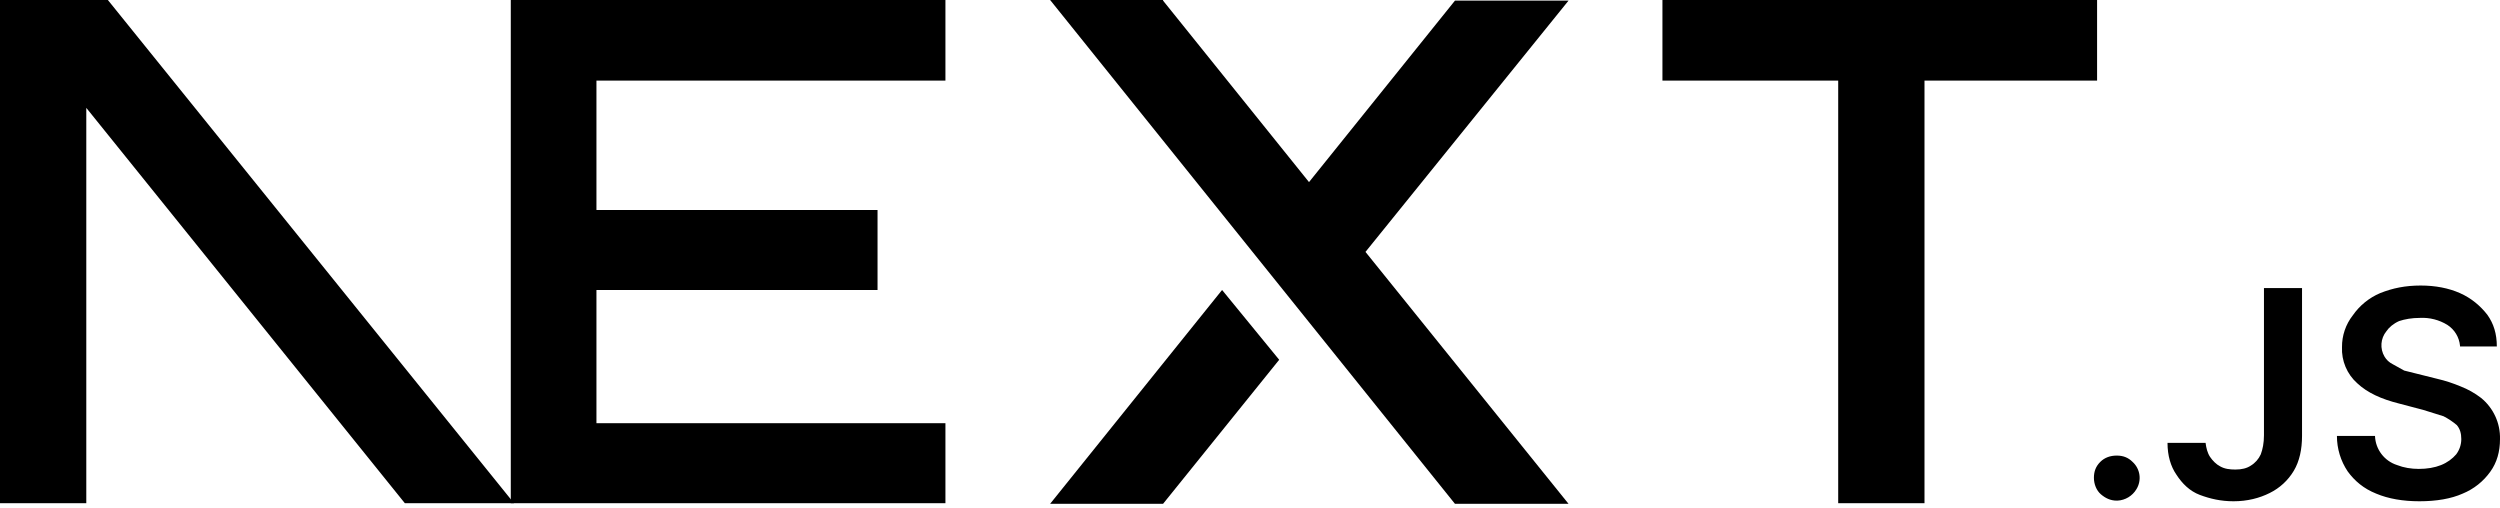
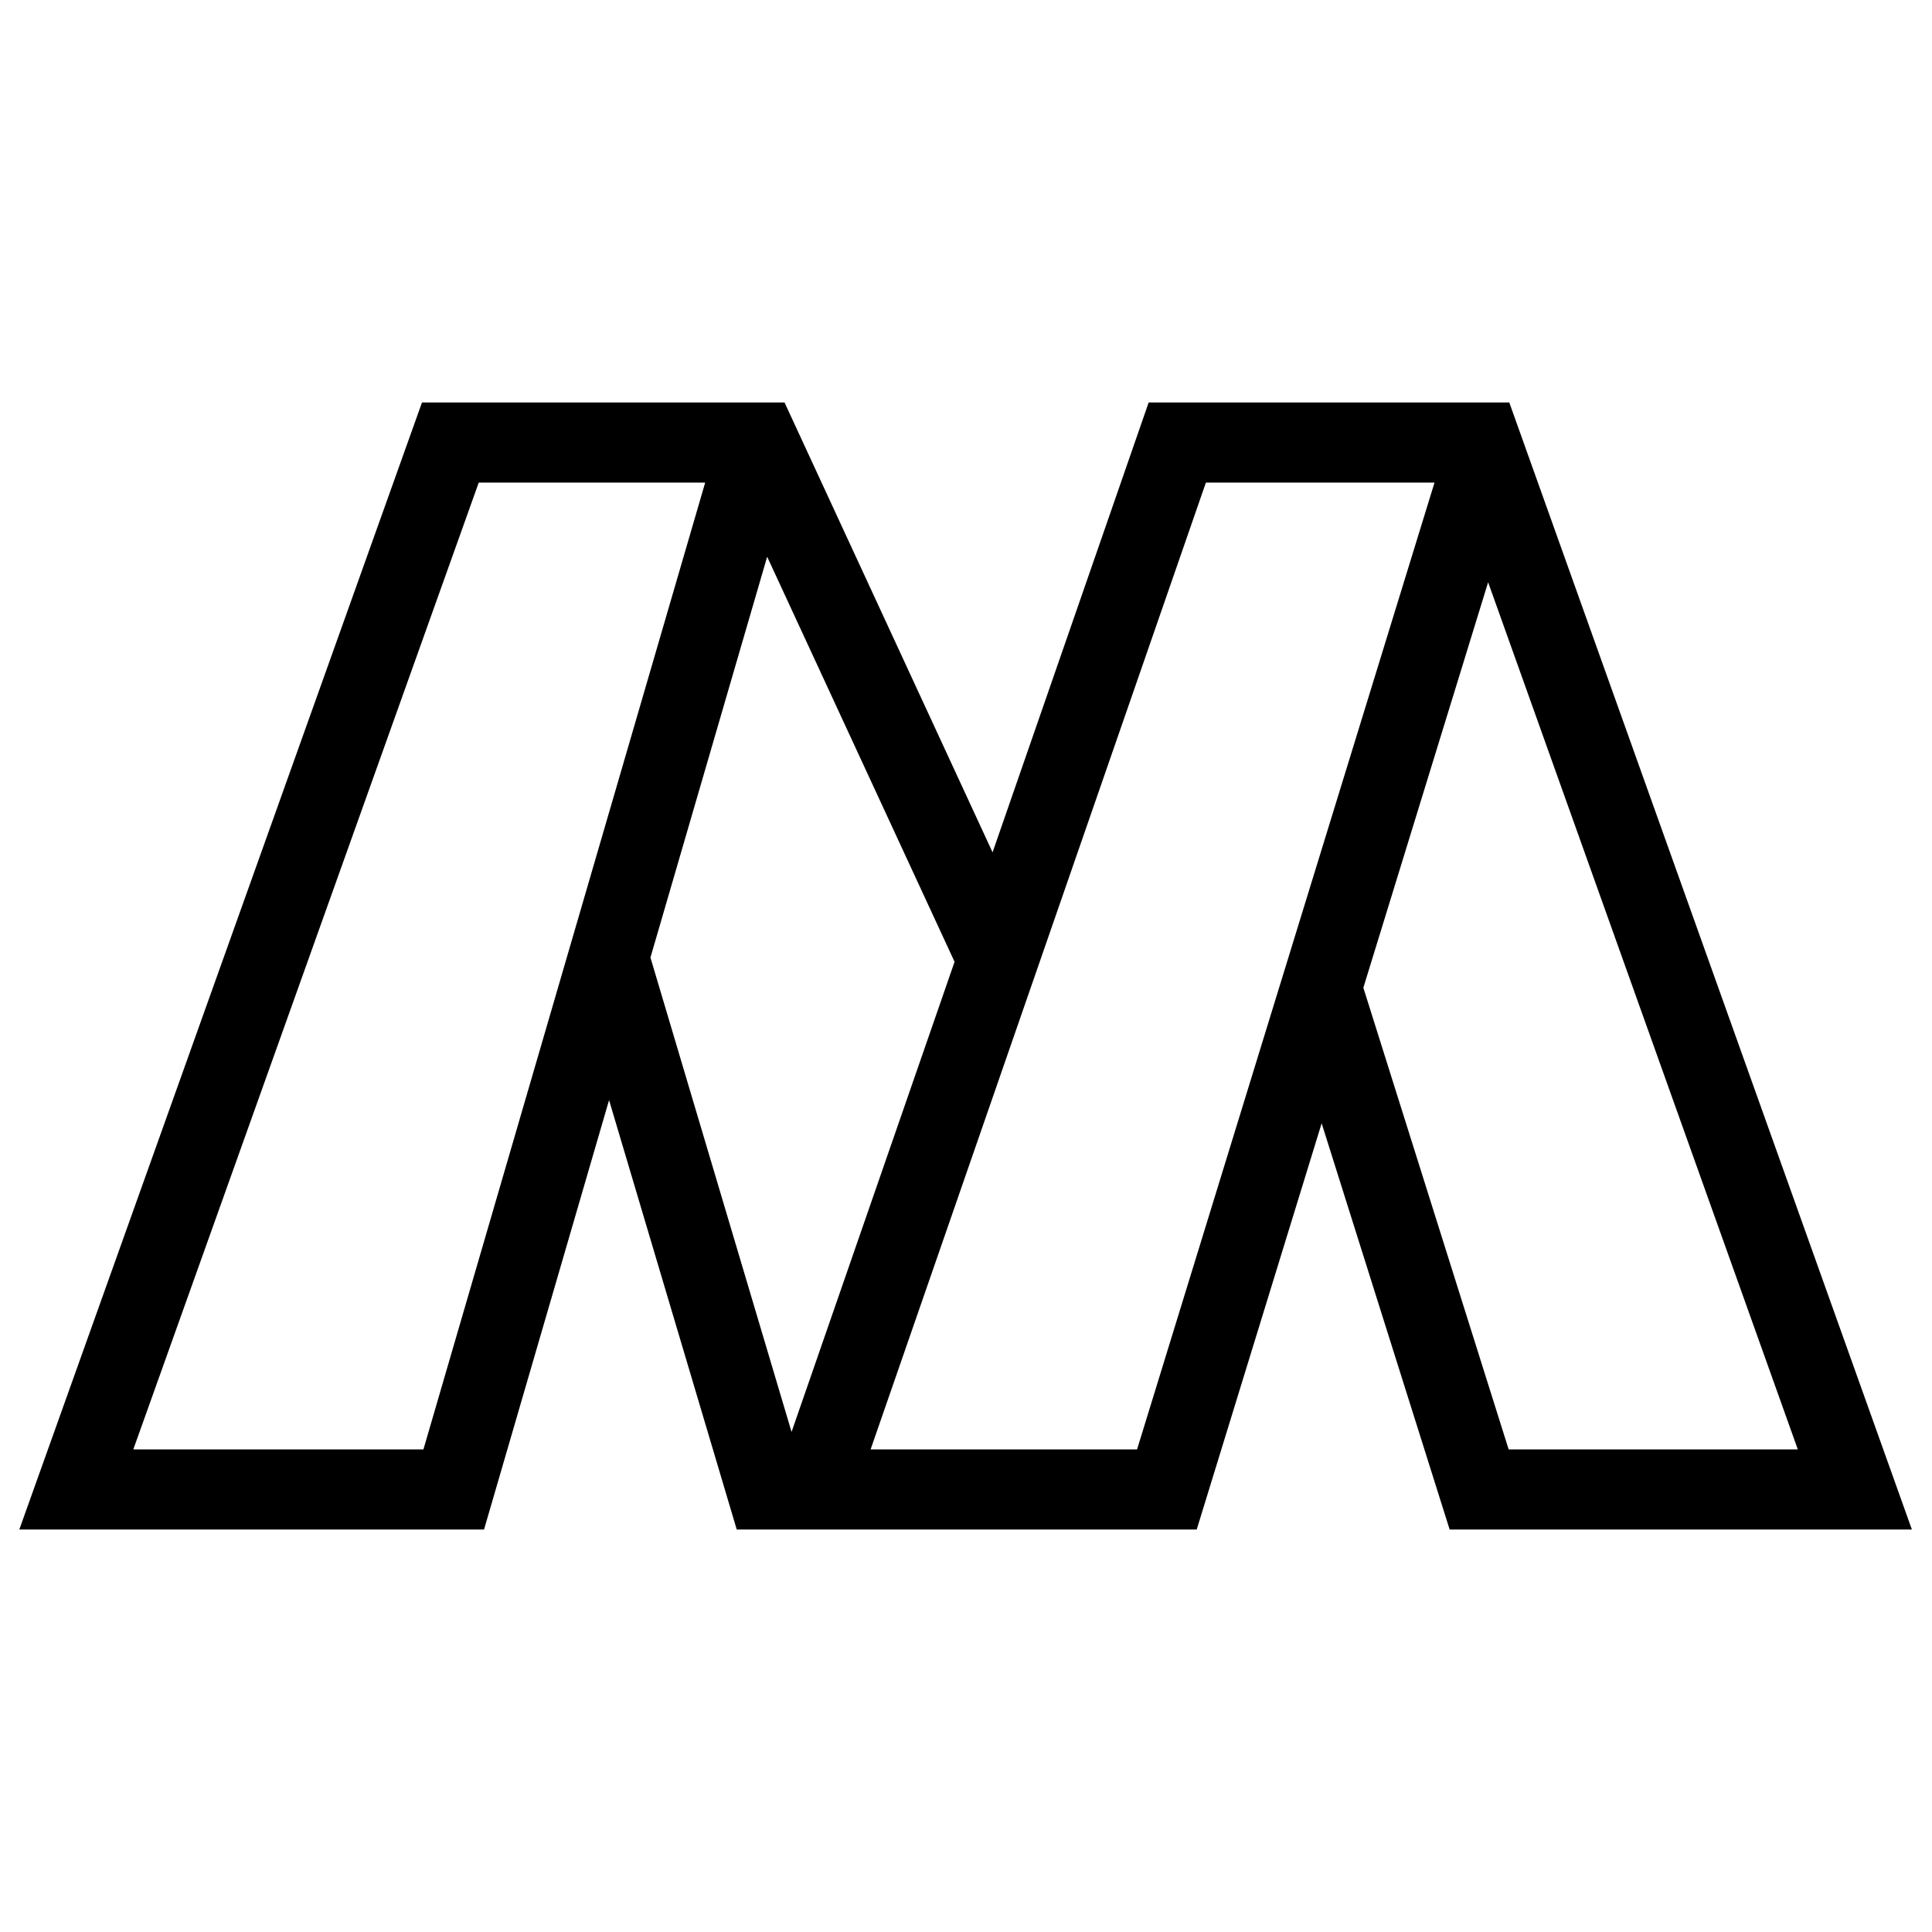
- <svg xmlns="http://www.w3.org/2000/svg" fill="none" viewBox="0 0 394 80">
-   <path fill="#000" d="M262 0h68.5v12.7h-27.2v66.6h-13.6V12.7H262V0ZM149 0v12.7H94v20.4h44.3v12.6H94v21h55v12.6H80.5V0h68.7zm34.3 0h-17.8l63.8 79.4h17.9l-32-39.7 32-39.6h-17.9l-23 28.6-23-28.6zm18.3 56.7-9-11-27.1 33.7h17.8l18.3-22.7z" />
-   <path fill="#000" d="M81 79.3 17 0H0v79.3h13.6V17l50.2 62.3H81Zm252.6-.4c-1 0-1.8-.4-2.5-1s-1.1-1.6-1.1-2.6.3-1.8 1-2.5 1.6-1 2.6-1 1.8.3 2.5 1a3.4 3.4 0 0 1 .6 4.3 3.7 3.7 0 0 1-3 1.8zm23.2-33.5h6v23.3c0 2.1-.4 4-1.3 5.5a9.1 9.1 0 0 1-3.8 3.5c-1.6.8-3.5 1.3-5.7 1.3-2 0-3.7-.4-5.3-1s-2.8-1.8-3.7-3.2c-.9-1.3-1.4-3-1.4-5h6c.1.8.3 1.6.7 2.2s1 1.2 1.6 1.5c.7.4 1.5.5 2.4.5 1 0 1.8-.2 2.4-.6a4 4 0 0 0 1.6-1.8c.3-.8.5-1.8.5-3V45.5zm30.9 9.1a4.4 4.4 0 0 0-2-3.3 7.5 7.5 0 0 0-4.3-1.1c-1.3 0-2.4.2-3.3.5-.9.4-1.6 1-2 1.6a3.5 3.5 0 0 0-.3 4c.3.5.7.9 1.3 1.2l1.8 1 2 .5 3.2.8c1.3.3 2.5.7 3.7 1.2a13 13 0 0 1 3.2 1.8 8.1 8.1 0 0 1 3 6.5c0 2-.5 3.7-1.5 5.1a10 10 0 0 1-4.4 3.5c-1.8.8-4.1 1.2-6.8 1.2-2.6 0-4.9-.4-6.8-1.2-2-.8-3.4-2-4.5-3.5a10 10 0 0 1-1.7-5.6h6a5 5 0 0 0 3.5 4.6c1 .4 2.2.6 3.4.6 1.3 0 2.5-.2 3.5-.6 1-.4 1.8-1 2.4-1.7a4 4 0 0 0 .8-2.4c0-.9-.2-1.6-.7-2.2a11 11 0 0 0-2.1-1.4l-3.2-1-3.8-1c-2.8-.7-5-1.7-6.6-3.2a7.2 7.2 0 0 1-2.4-5.7 8 8 0 0 1 1.7-5 10 10 0 0 1 4.3-3.5c2-.8 4-1.2 6.4-1.2 2.3 0 4.4.4 6.2 1.2 1.8.8 3.2 2 4.3 3.4 1 1.4 1.5 3 1.5 5h-5.8z" />
+ <svg xmlns="http://www.w3.org/2000/svg" width="800px" height="800px" viewBox="0 0 24 24">
+   <path d="M14.269 5l-1.939 5.588L9.746 5H5.242L.24 19h5.773l1.553-5.334L9.152 19h5.714l1.552-5.046L18.008 19h5.742L18.749 5zM5.26 18.005H1.656l4.291-12.01H8.76zm2.82-6.11l1.45-4.979 2.328 5.032-2.025 5.84zm6.045 6.11h-3.31l4.165-12.01h2.84zm4.616 0l-1.805-5.735 1.55-5.037 3.847 10.772z" />
+   <path fill="none" d="M0 0h24v24H0z" />
</svg>
